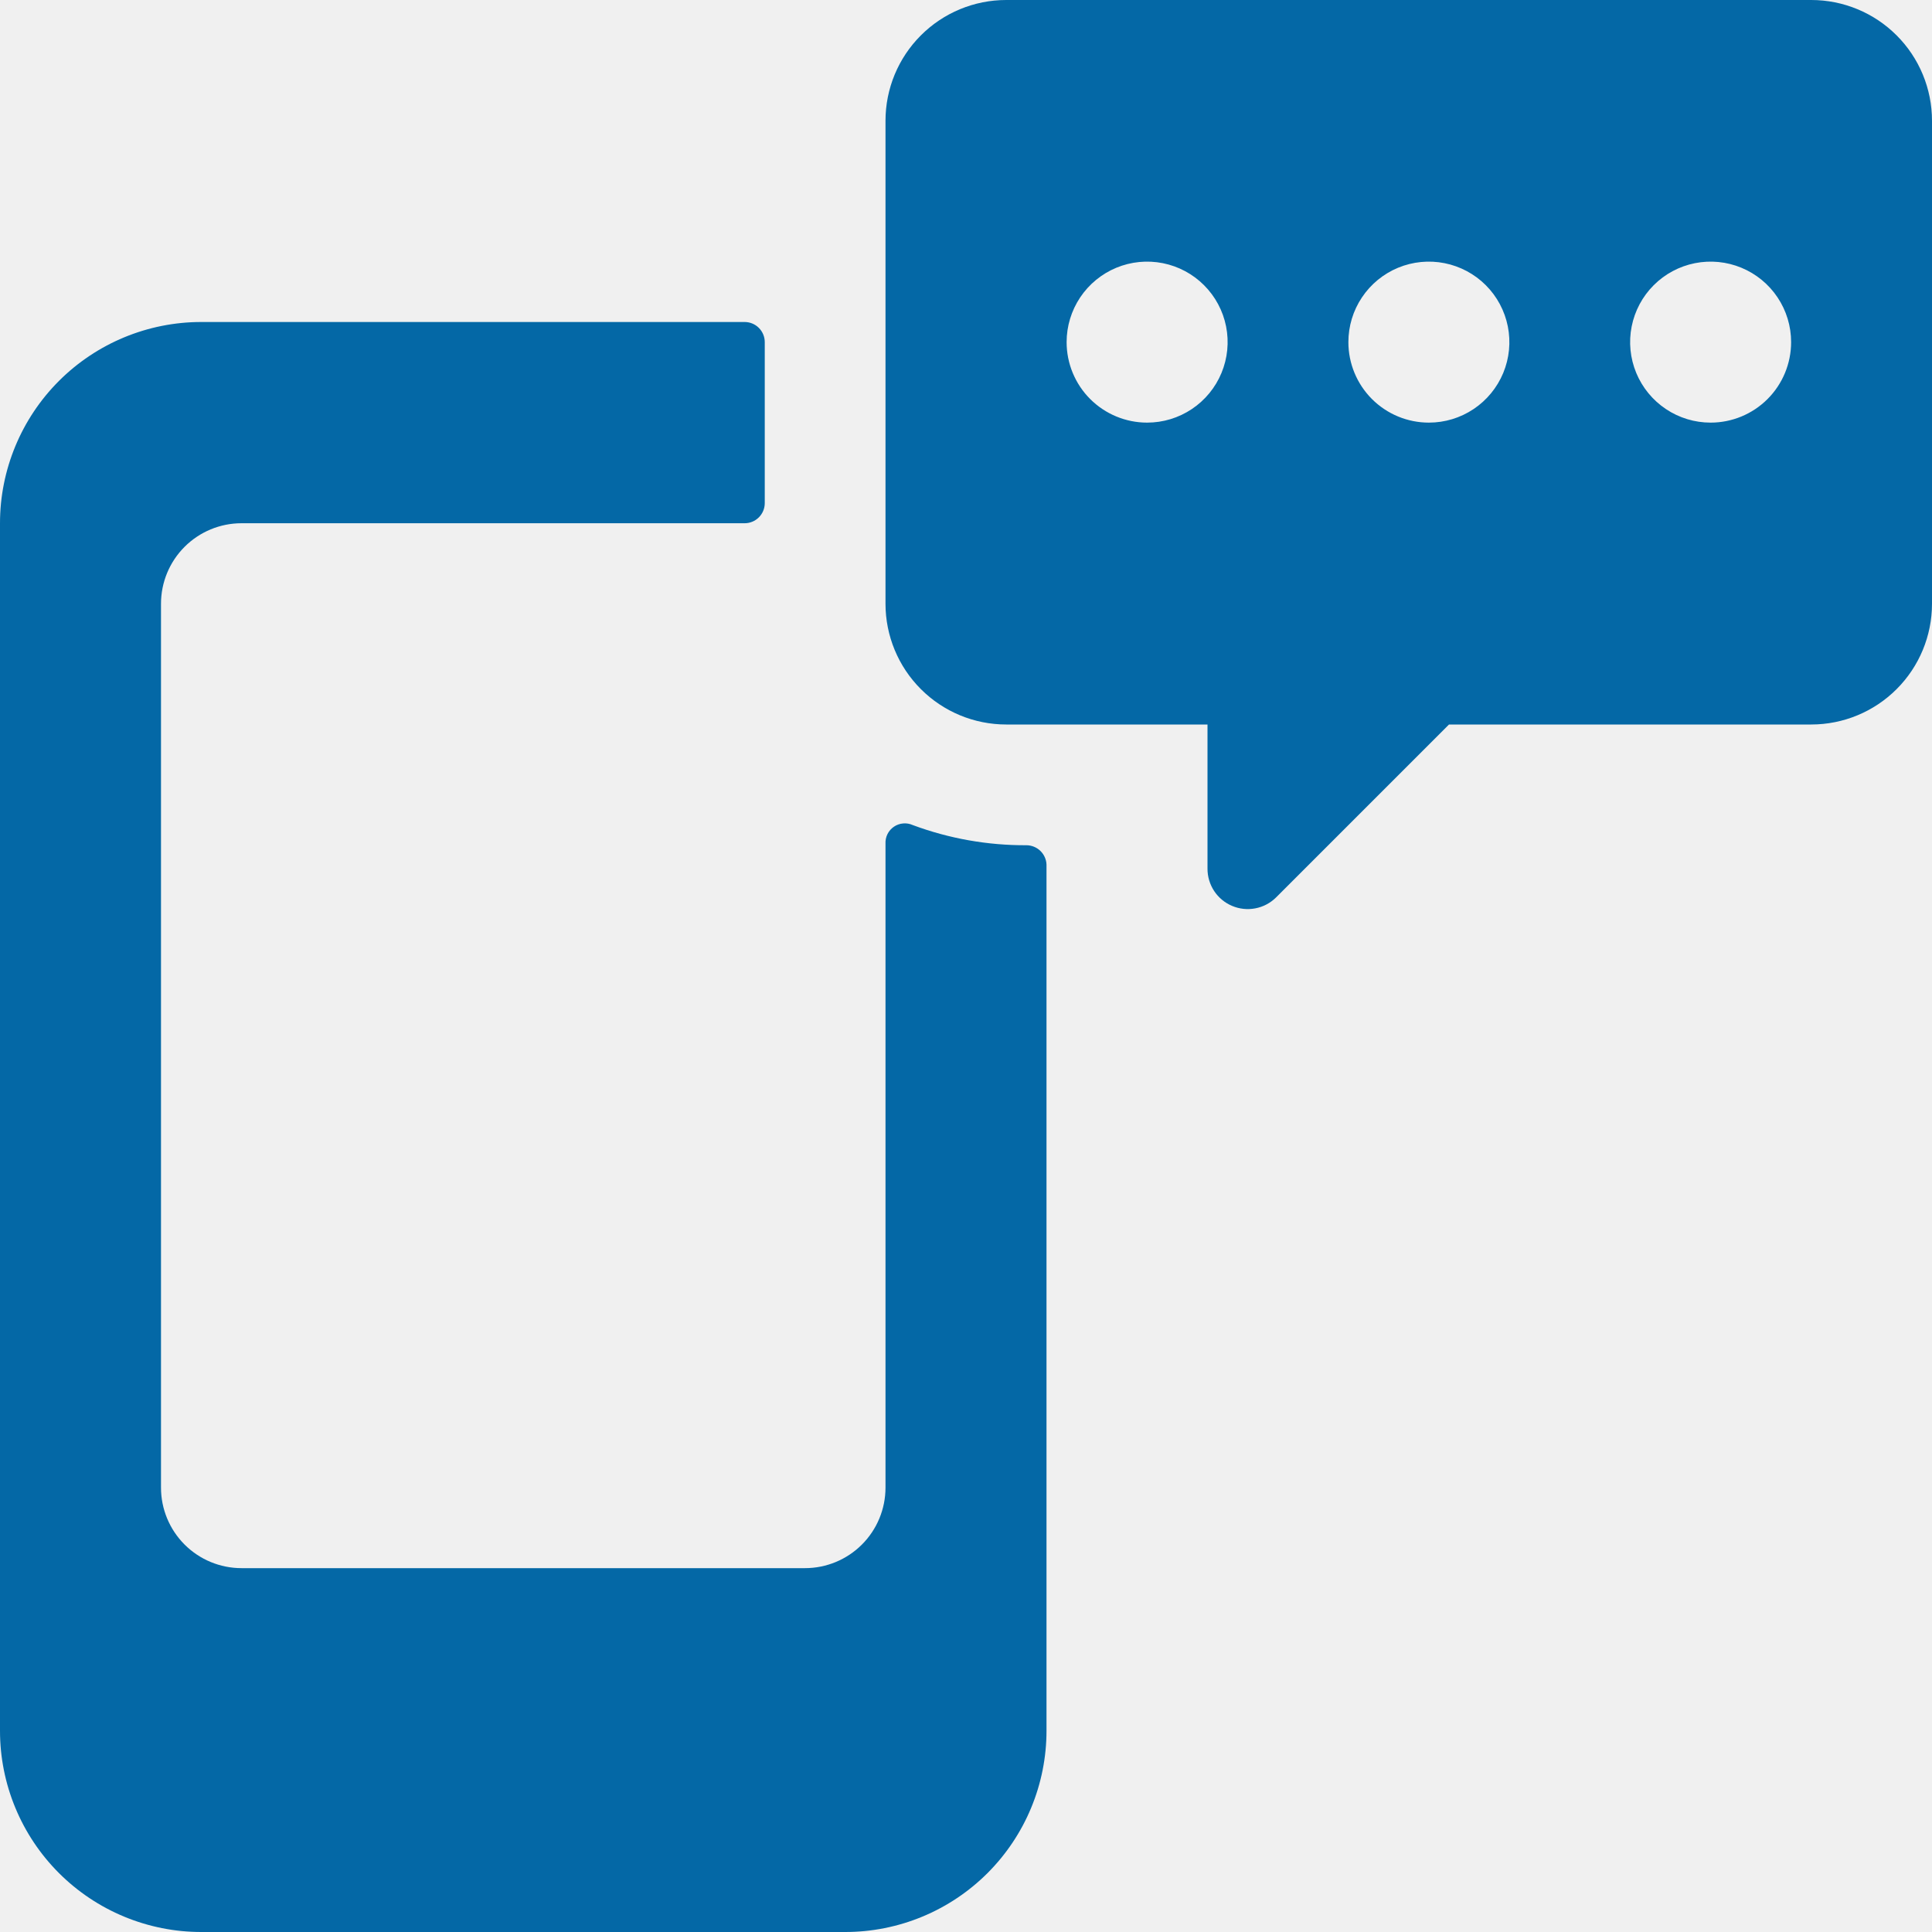
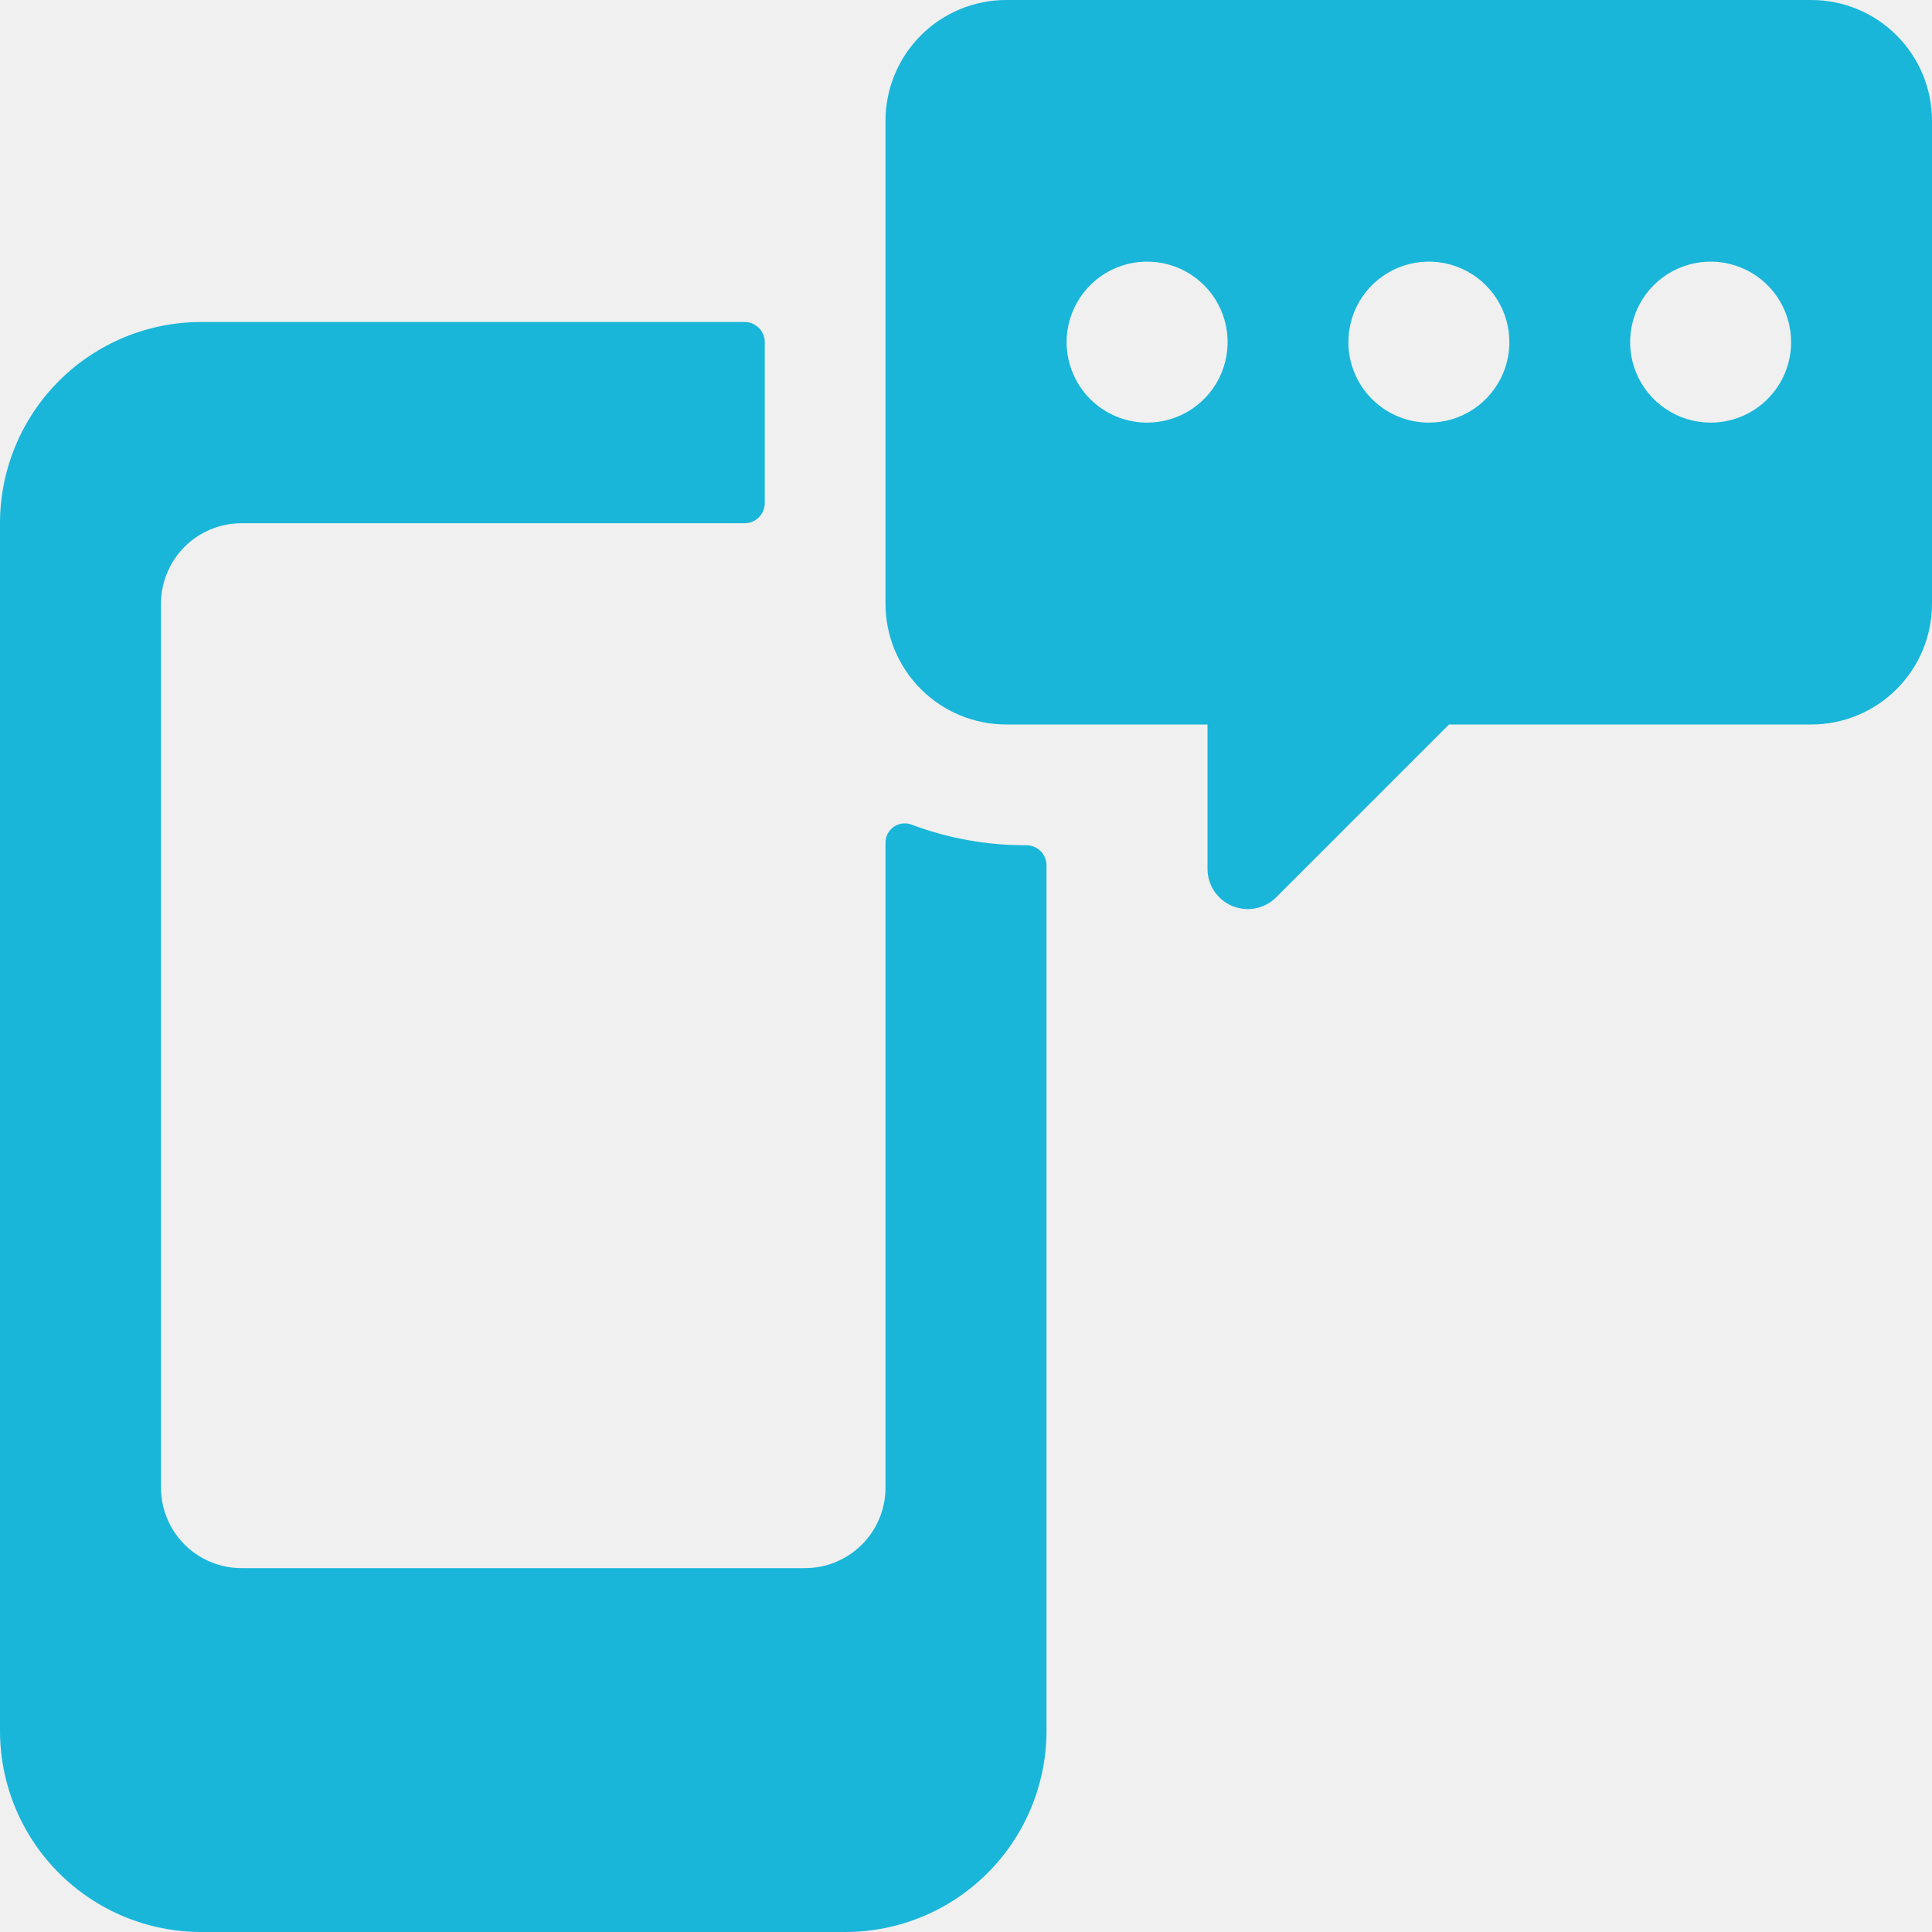
<svg xmlns="http://www.w3.org/2000/svg" width="87" height="87" viewBox="0 0 87 87" fill="none">
  <g clip-path="url(#clip0_1_207)">
-     <path d="M39.875 37.99V66.99C39.875 67.951 39.493 68.873 38.813 69.553C38.133 70.233 37.211 70.615 36.25 70.615H10.875C9.914 70.615 8.992 70.233 8.312 69.553C7.632 68.873 7.25 67.951 7.25 66.99V27.188C7.25 26.226 7.632 25.304 8.312 24.624C8.992 23.944 9.914 23.562 10.875 23.562H33.531C33.772 23.562 34.002 23.467 34.172 23.297C34.342 23.127 34.438 22.897 34.438 22.656V15.406C34.438 15.166 34.342 14.935 34.172 14.765C34.002 14.595 33.772 14.5 33.531 14.5H9.062C6.659 14.5 4.354 15.455 2.654 17.154C0.955 18.854 0 21.159 0 23.562L0 77.938C0 79.128 0.234 80.306 0.69 81.406C1.145 82.505 1.813 83.504 2.654 84.346C3.496 85.187 4.495 85.855 5.594 86.31C6.694 86.766 7.872 87 9.062 87H38.062C39.253 87 40.431 86.766 41.531 86.31C42.63 85.855 43.629 85.187 44.471 84.346C45.312 83.504 45.98 82.505 46.435 81.406C46.891 80.306 47.125 79.128 47.125 77.938V38.932C47.116 38.699 47.016 38.477 46.847 38.315C46.678 38.153 46.453 38.062 46.219 38.062C44.474 38.07 42.743 37.763 41.108 37.156C40.972 37.094 40.822 37.067 40.673 37.08C40.524 37.092 40.38 37.142 40.257 37.226C40.133 37.31 40.032 37.424 39.965 37.558C39.899 37.692 39.867 37.841 39.875 37.99Z" fill="#0468A6" />
-     <path d="M81.562 0H45.312C43.87 0 42.487 0.573 41.468 1.593C40.448 2.612 39.875 3.995 39.875 5.438V27.188C39.875 28.63 40.448 30.013 41.468 31.032C42.487 32.052 43.87 32.625 45.312 32.625H54.375V39.114C54.373 39.472 54.477 39.822 54.673 40.121C54.87 40.42 55.151 40.654 55.481 40.793C55.81 40.933 56.174 40.972 56.525 40.905C56.877 40.839 57.201 40.669 57.456 40.419L65.25 32.625H81.562C83.005 32.625 84.388 32.052 85.407 31.032C86.427 30.013 87 28.63 87 27.188V5.438C87 3.995 86.427 2.612 85.407 1.593C84.388 0.573 83.005 0 81.562 0ZM48.031 15.406C48.031 14.689 48.244 13.988 48.642 13.392C49.041 12.796 49.607 12.332 50.269 12.057C50.931 11.783 51.66 11.711 52.364 11.851C53.067 11.991 53.712 12.336 54.219 12.843C54.727 13.35 55.072 13.996 55.212 14.699C55.352 15.402 55.28 16.131 55.005 16.794C54.731 17.456 54.266 18.022 53.67 18.42C53.074 18.819 52.373 19.031 51.656 19.031C50.695 19.031 49.773 18.649 49.093 17.97C48.413 17.29 48.031 16.368 48.031 15.406ZM60.719 15.406C60.719 14.689 60.931 13.988 61.33 13.392C61.728 12.796 62.294 12.332 62.956 12.057C63.619 11.783 64.348 11.711 65.051 11.851C65.754 11.991 66.4 12.336 66.907 12.843C67.414 13.35 67.759 13.996 67.899 14.699C68.039 15.402 67.967 16.131 67.693 16.794C67.418 17.456 66.954 18.022 66.358 18.42C65.762 18.819 65.061 19.031 64.344 19.031C63.382 19.031 62.46 18.649 61.781 17.97C61.101 17.29 60.719 16.368 60.719 15.406ZM77.031 19.031C76.314 19.031 75.613 18.819 75.017 18.42C74.421 18.022 73.957 17.456 73.682 16.794C73.408 16.131 73.336 15.402 73.476 14.699C73.616 13.996 73.961 13.35 74.468 12.843C74.975 12.336 75.621 11.991 76.324 11.851C77.027 11.711 77.756 11.783 78.418 12.057C79.081 12.332 79.647 12.796 80.045 13.392C80.444 13.988 80.656 14.689 80.656 15.406C80.656 16.368 80.274 17.29 79.594 17.97C78.915 18.649 77.993 19.031 77.031 19.031Z" fill="#0468A6" />
+     <path d="M39.875 37.99V66.99C39.875 67.951 39.493 68.873 38.813 69.553C38.133 70.233 37.211 70.615 36.25 70.615H10.875C9.914 70.615 8.992 70.233 8.312 69.553C7.632 68.873 7.25 67.951 7.25 66.99V27.188C7.25 26.226 7.632 25.304 8.312 24.624C8.992 23.944 9.914 23.562 10.875 23.562H33.531C33.772 23.562 34.002 23.467 34.172 23.297C34.342 23.127 34.438 22.897 34.438 22.656V15.406C34.438 15.166 34.342 14.935 34.172 14.765C34.002 14.595 33.772 14.5 33.531 14.5H9.062C6.659 14.5 4.354 15.455 2.654 17.154C0.955 18.854 0 21.159 0 23.562L0 77.938C0 79.128 0.234 80.306 0.69 81.406C1.145 82.505 1.813 83.504 2.654 84.346C3.496 85.187 4.495 85.855 5.594 86.31C6.694 86.766 7.872 87 9.062 87H38.062C39.253 87 40.431 86.766 41.531 86.31C42.63 85.855 43.629 85.187 44.471 84.346C45.312 83.504 45.98 82.505 46.435 81.406C46.891 80.306 47.125 79.128 47.125 77.938V38.932C47.116 38.699 47.016 38.477 46.847 38.315C46.678 38.153 46.453 38.062 46.219 38.062C44.474 38.07 42.743 37.763 41.108 37.156C40.972 37.094 40.822 37.067 40.673 37.08C40.524 37.092 40.38 37.142 40.257 37.226C40.133 37.31 40.032 37.424 39.965 37.558C39.899 37.692 39.867 37.841 39.875 37.99Z" fill="#19B6D9" />
+     <path d="M81.562 0H45.312C43.87 0 42.487 0.573 41.468 1.593C40.448 2.612 39.875 3.995 39.875 5.438V27.188C39.875 28.63 40.448 30.013 41.468 31.032C42.487 32.052 43.87 32.625 45.312 32.625H54.375V39.114C54.373 39.472 54.477 39.822 54.673 40.121C54.87 40.42 55.151 40.654 55.481 40.793C55.81 40.933 56.174 40.972 56.525 40.905C56.877 40.839 57.201 40.669 57.456 40.419L65.25 32.625H81.562C83.005 32.625 84.388 32.052 85.407 31.032C86.427 30.013 87 28.63 87 27.188V5.438C87 3.995 86.427 2.612 85.407 1.593C84.388 0.573 83.005 0 81.562 0ZM48.031 15.406C48.031 14.689 48.244 13.988 48.642 13.392C49.041 12.796 49.607 12.332 50.269 12.057C50.931 11.783 51.66 11.711 52.364 11.851C53.067 11.991 53.712 12.336 54.219 12.843C54.727 13.35 55.072 13.996 55.212 14.699C55.352 15.402 55.28 16.131 55.005 16.794C54.731 17.456 54.266 18.022 53.67 18.42C53.074 18.819 52.373 19.031 51.656 19.031C50.695 19.031 49.773 18.649 49.093 17.97C48.413 17.29 48.031 16.368 48.031 15.406ZM60.719 15.406C60.719 14.689 60.931 13.988 61.33 13.392C61.728 12.796 62.294 12.332 62.956 12.057C63.619 11.783 64.348 11.711 65.051 11.851C65.754 11.991 66.4 12.336 66.907 12.843C67.414 13.35 67.759 13.996 67.899 14.699C68.039 15.402 67.967 16.131 67.693 16.794C67.418 17.456 66.954 18.022 66.358 18.42C65.762 18.819 65.061 19.031 64.344 19.031C63.382 19.031 62.46 18.649 61.781 17.97C61.101 17.29 60.719 16.368 60.719 15.406ZM77.031 19.031C76.314 19.031 75.613 18.819 75.017 18.42C74.421 18.022 73.957 17.456 73.682 16.794C73.408 16.131 73.336 15.402 73.476 14.699C73.616 13.996 73.961 13.35 74.468 12.843C74.975 12.336 75.621 11.991 76.324 11.851C77.027 11.711 77.756 11.783 78.418 12.057C79.081 12.332 79.647 12.796 80.045 13.392C80.444 13.988 80.656 14.689 80.656 15.406C80.656 16.368 80.274 17.29 79.594 17.97C78.915 18.649 77.993 19.031 77.031 19.031Z" fill="#19B6D9" />
  </g>
  <defs>
    <clipPath id="clip0_1_207">
      <rect width="87" height="87" fill="white" />
    </clipPath>
  </defs>
</svg>
